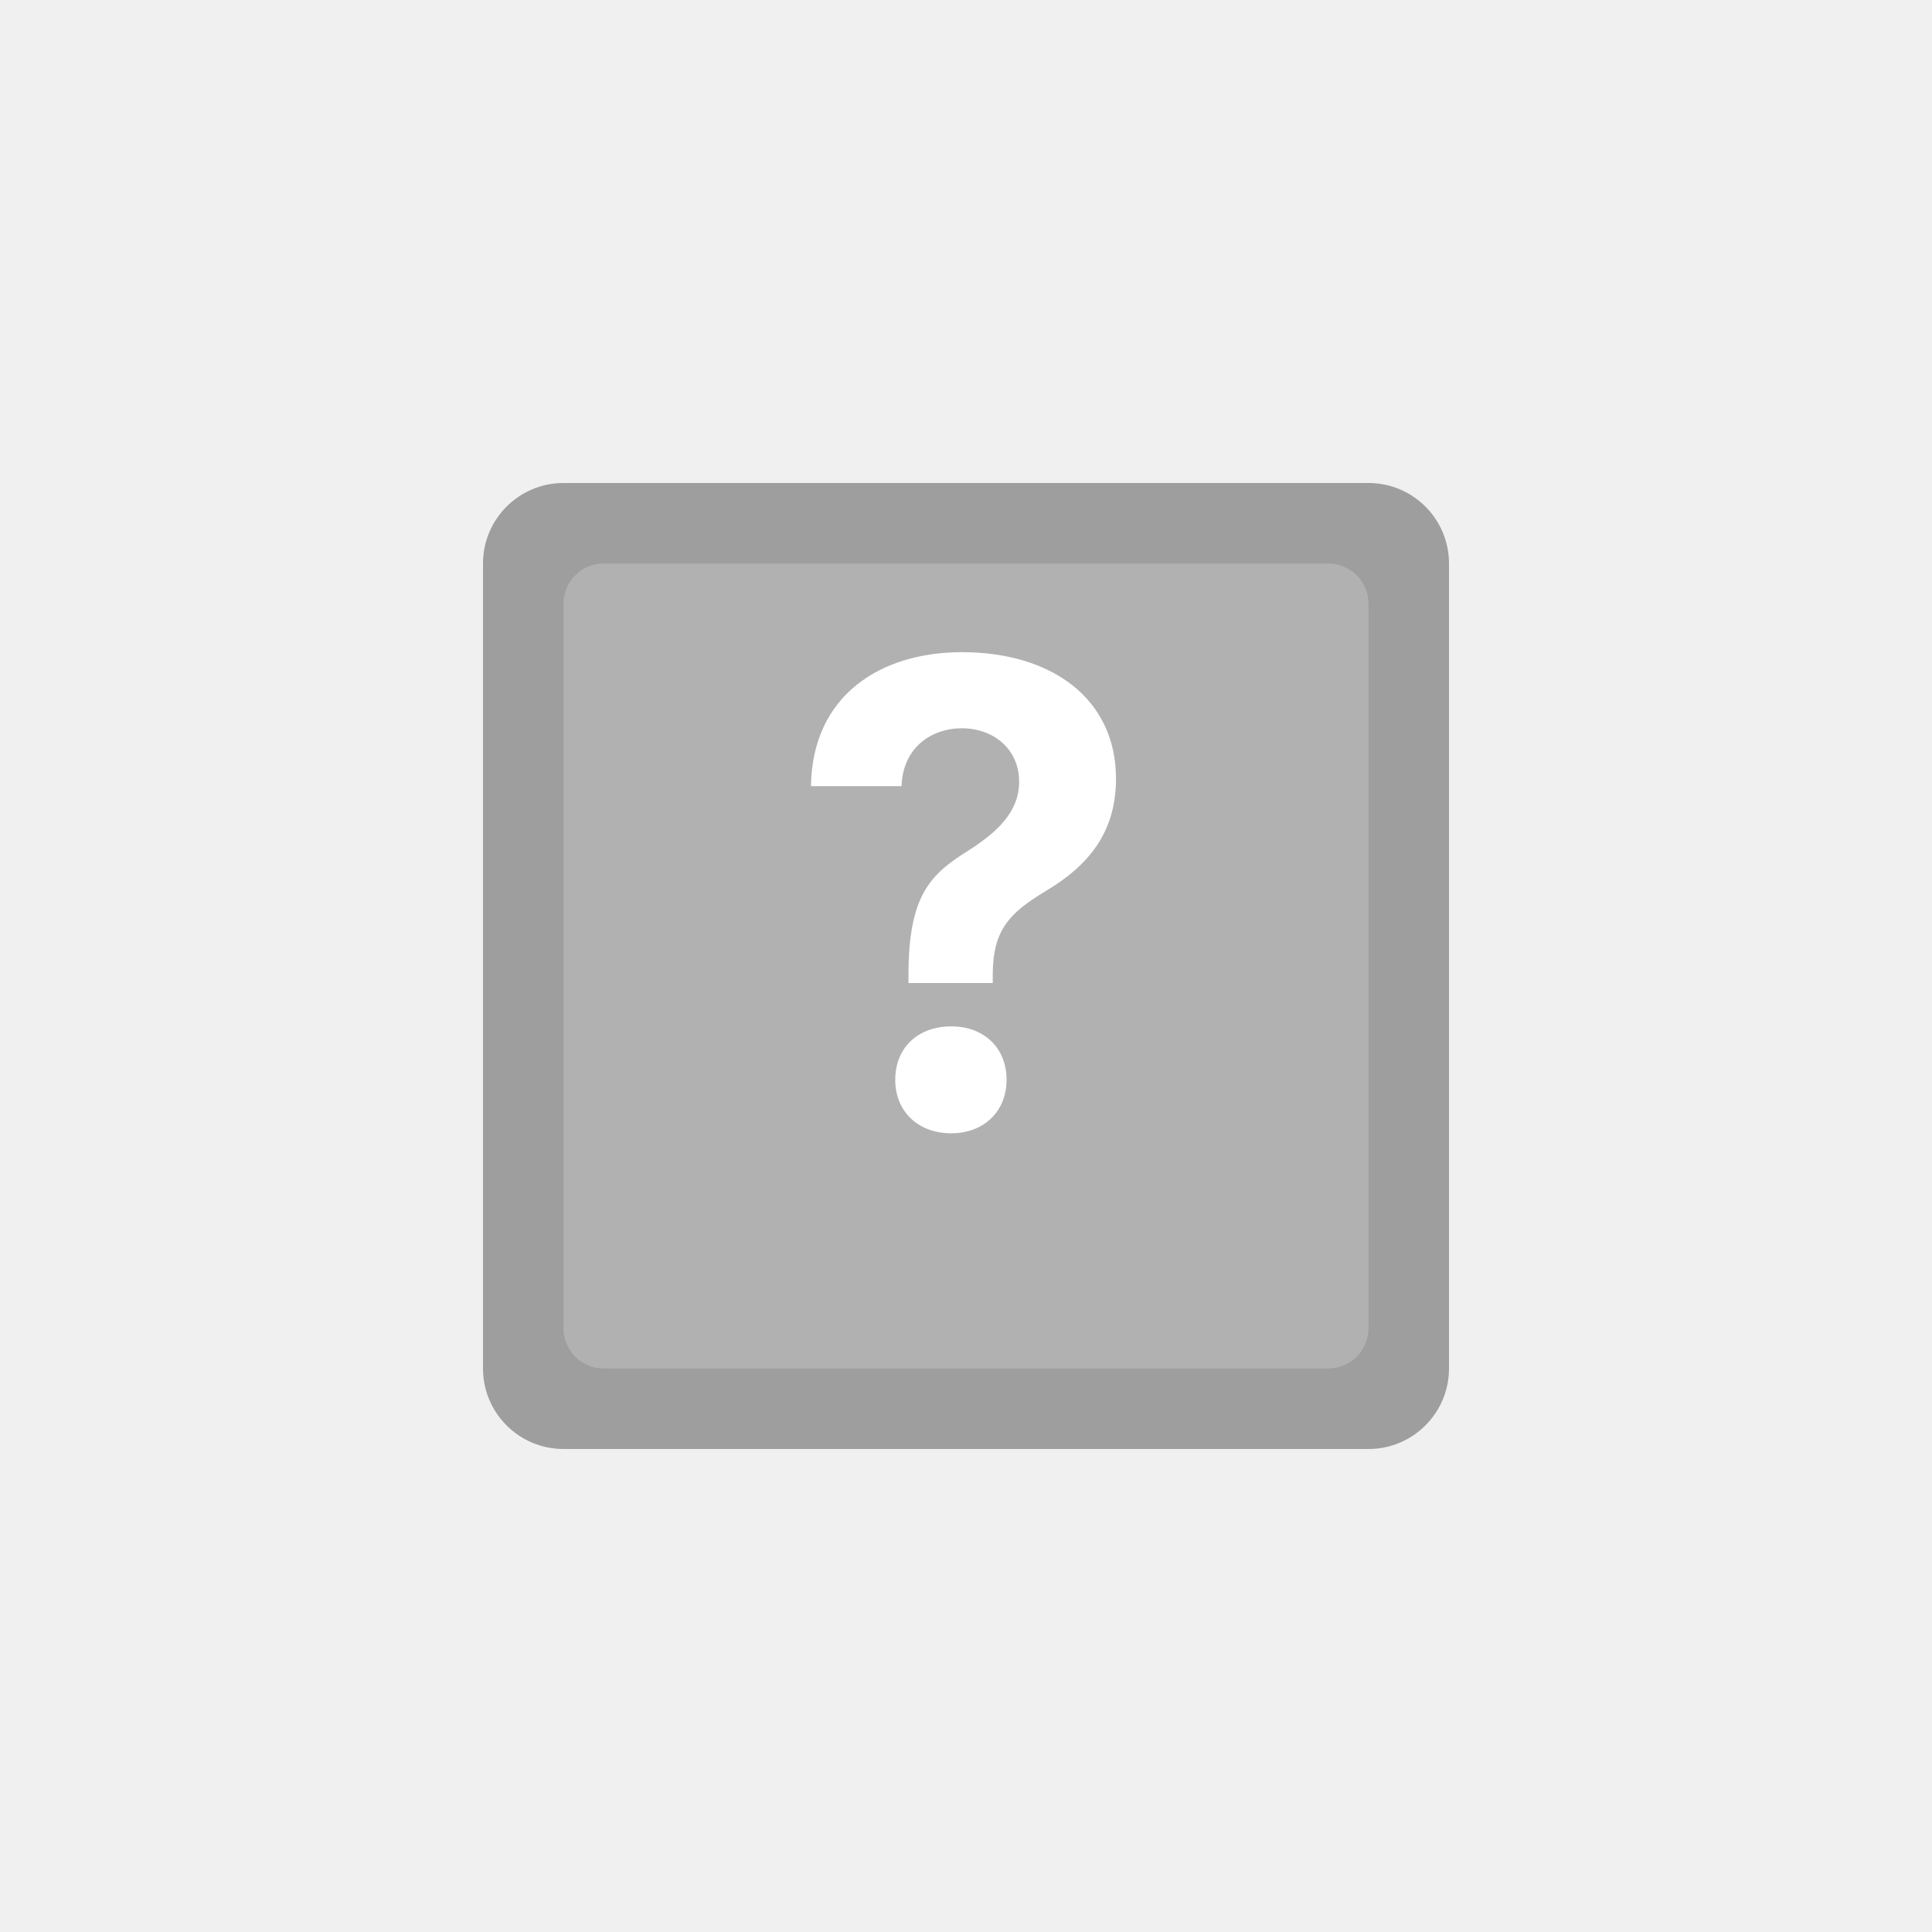
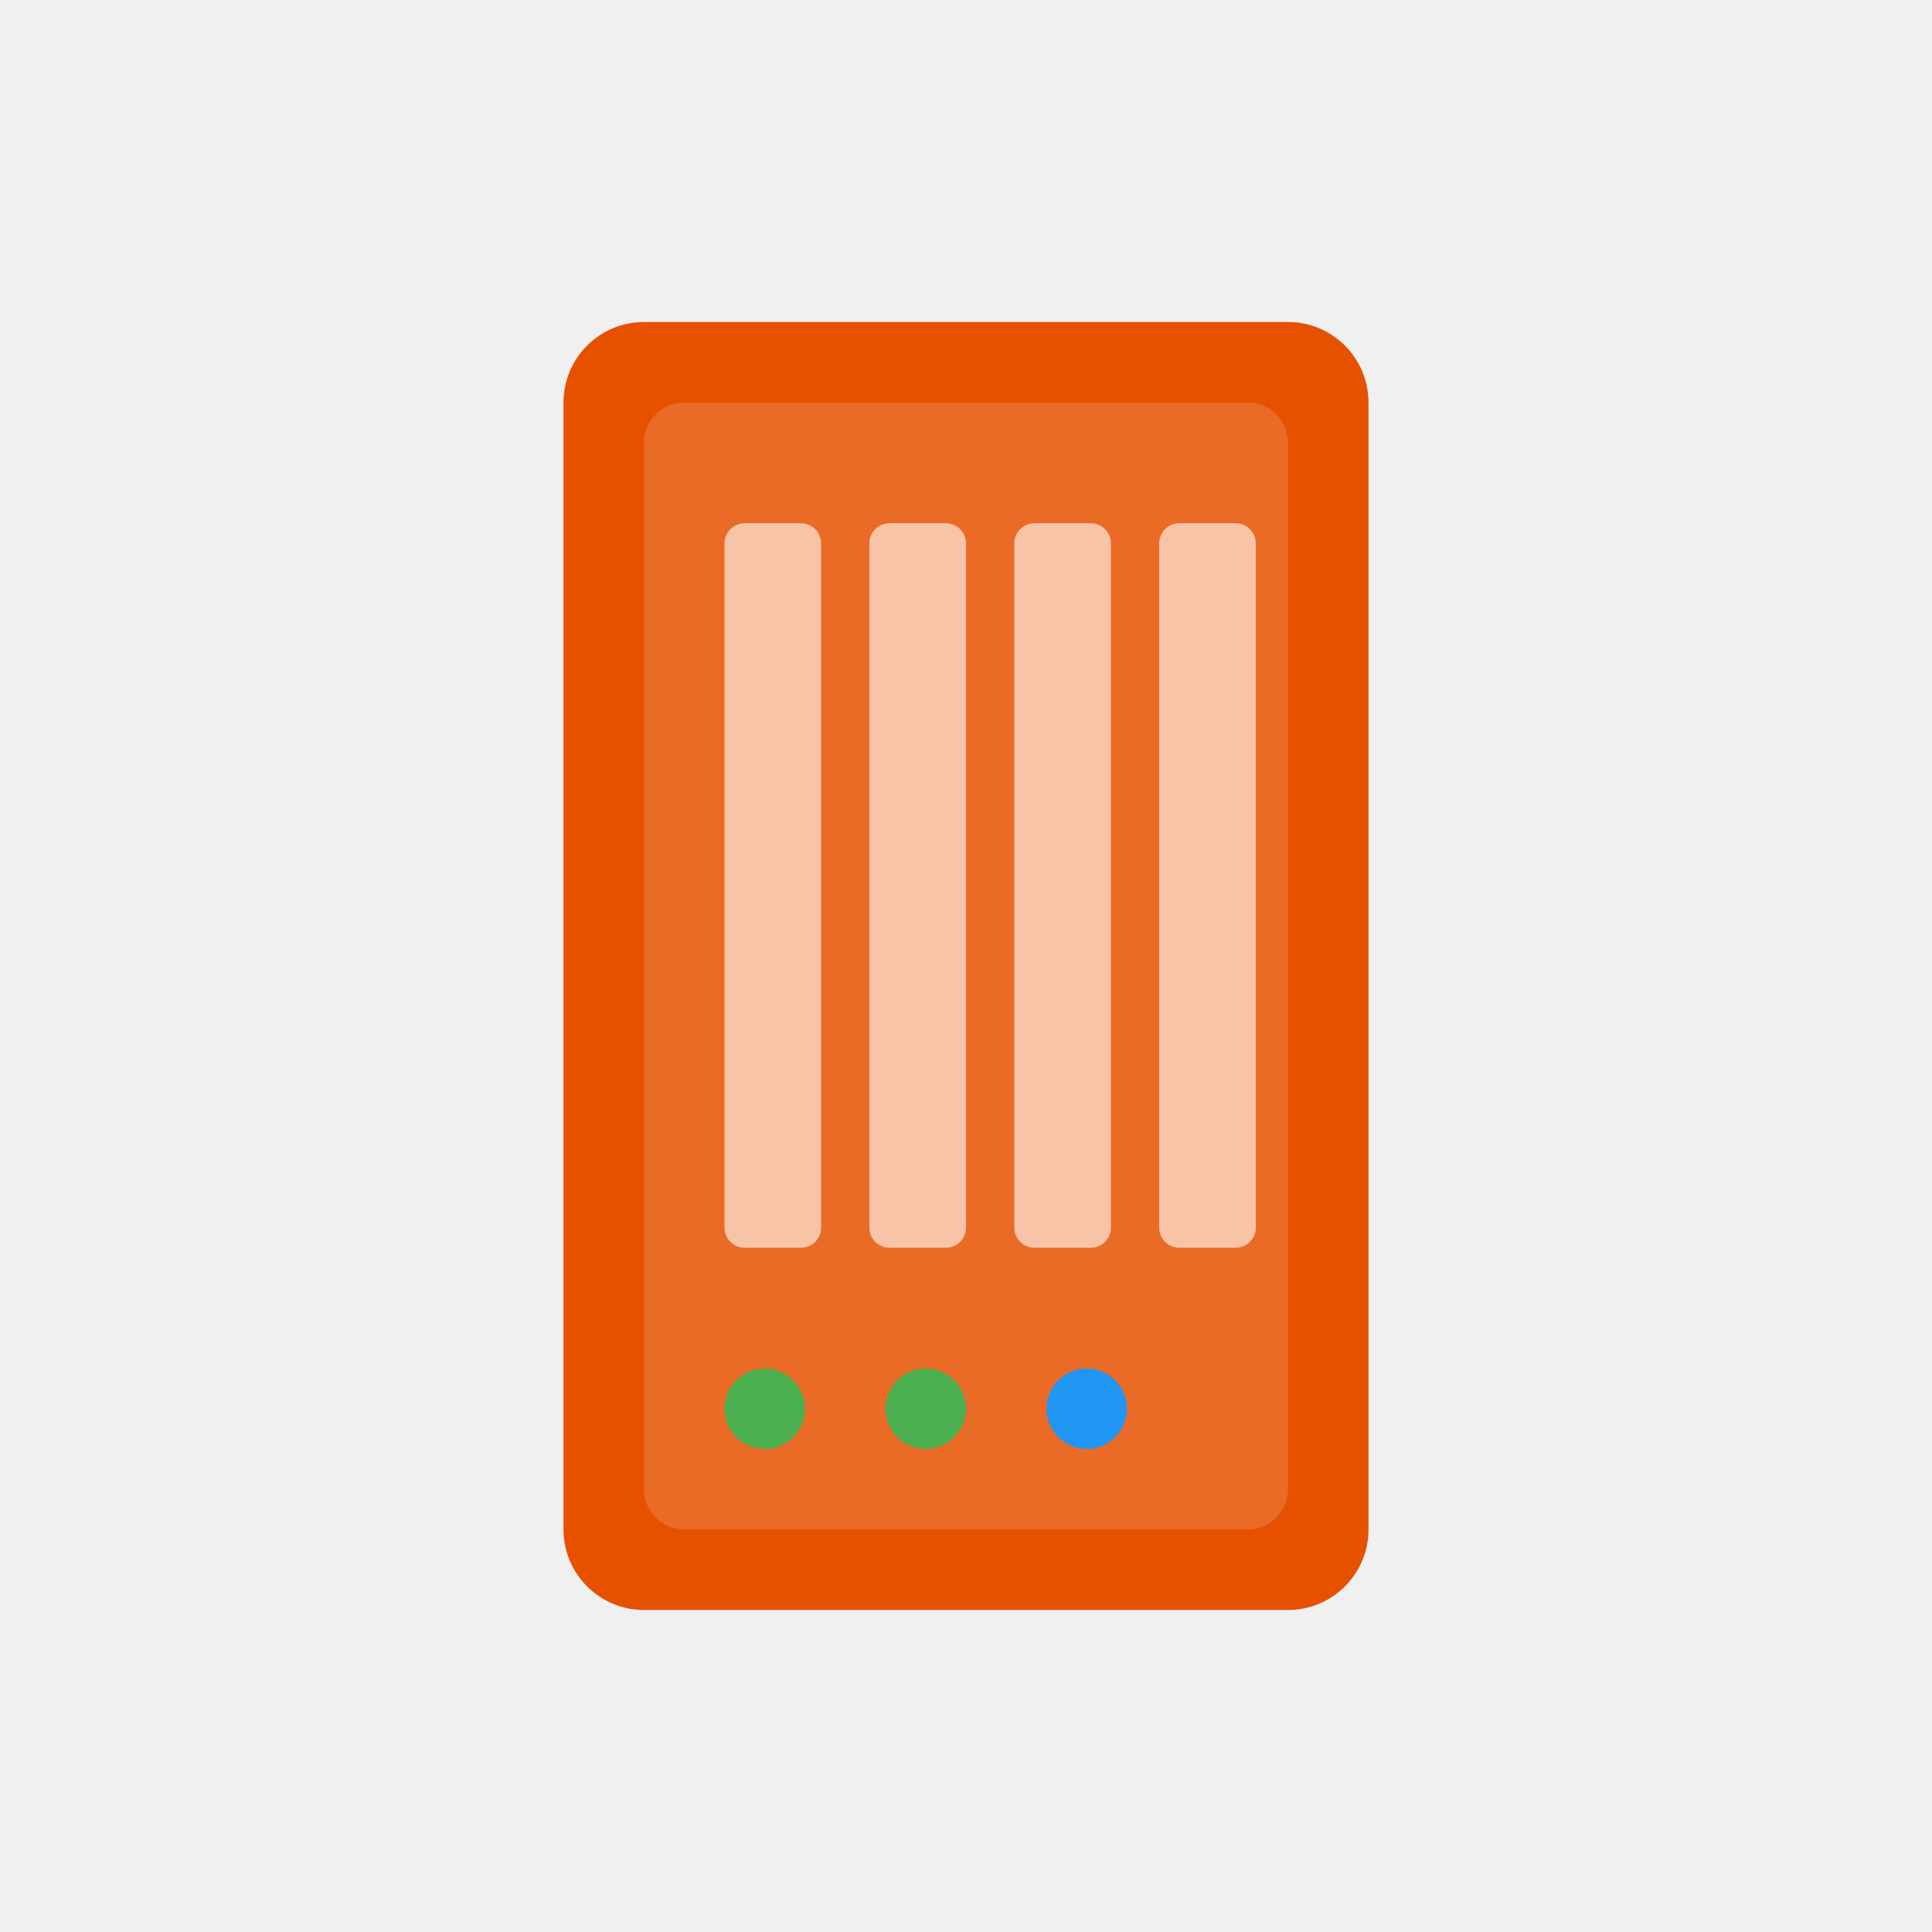
- <svg xmlns="http://www.w3.org/2000/svg" viewBox="0 0 48 48" fill="none" aria-label="unknown icon">
-   <rect x="12" y="12" width="24" height="24" rx="2" fill="#9E9E9E" />
-   <rect x="14" y="14" width="20" height="20" rx="1" fill="#fff" opacity="0.2" />
-   <text x="24" y="28" text-anchor="middle" fill="#fff" font-size="16" font-weight="bold" font-family="Inter, sans-serif">?</text>
+ <svg xmlns="http://www.w3.org/2000/svg" viewBox="0 0 48 48" fill="none" aria-label="nas icon">
+   <rect x="14" y="8" width="20" height="32" rx="2" fill="#E65100" />
+   <rect x="16" y="10" width="16" height="28" rx="1" fill="#fff" opacity="0.15" />
+   <rect x="18" y="13" width="2.4" height="18" rx="0.5" fill="#fff" opacity="0.6" />
+   <rect x="21.6" y="13" width="2.4" height="18" rx="0.5" fill="#fff" opacity="0.6" />
+   <rect x="25.2" y="13" width="2.4" height="18" rx="0.5" fill="#fff" opacity="0.6" />
+   <rect x="28.8" y="13" width="2.4" height="18" rx="0.5" fill="#fff" opacity="0.6" />
+   <circle cx="19" cy="35" r="1" fill="#4CAF50" />
+   <circle cx="23" cy="35" r="1" fill="#4CAF50" />
+   <circle cx="27" cy="35" r="1" fill="#2196F3" />
</svg>
